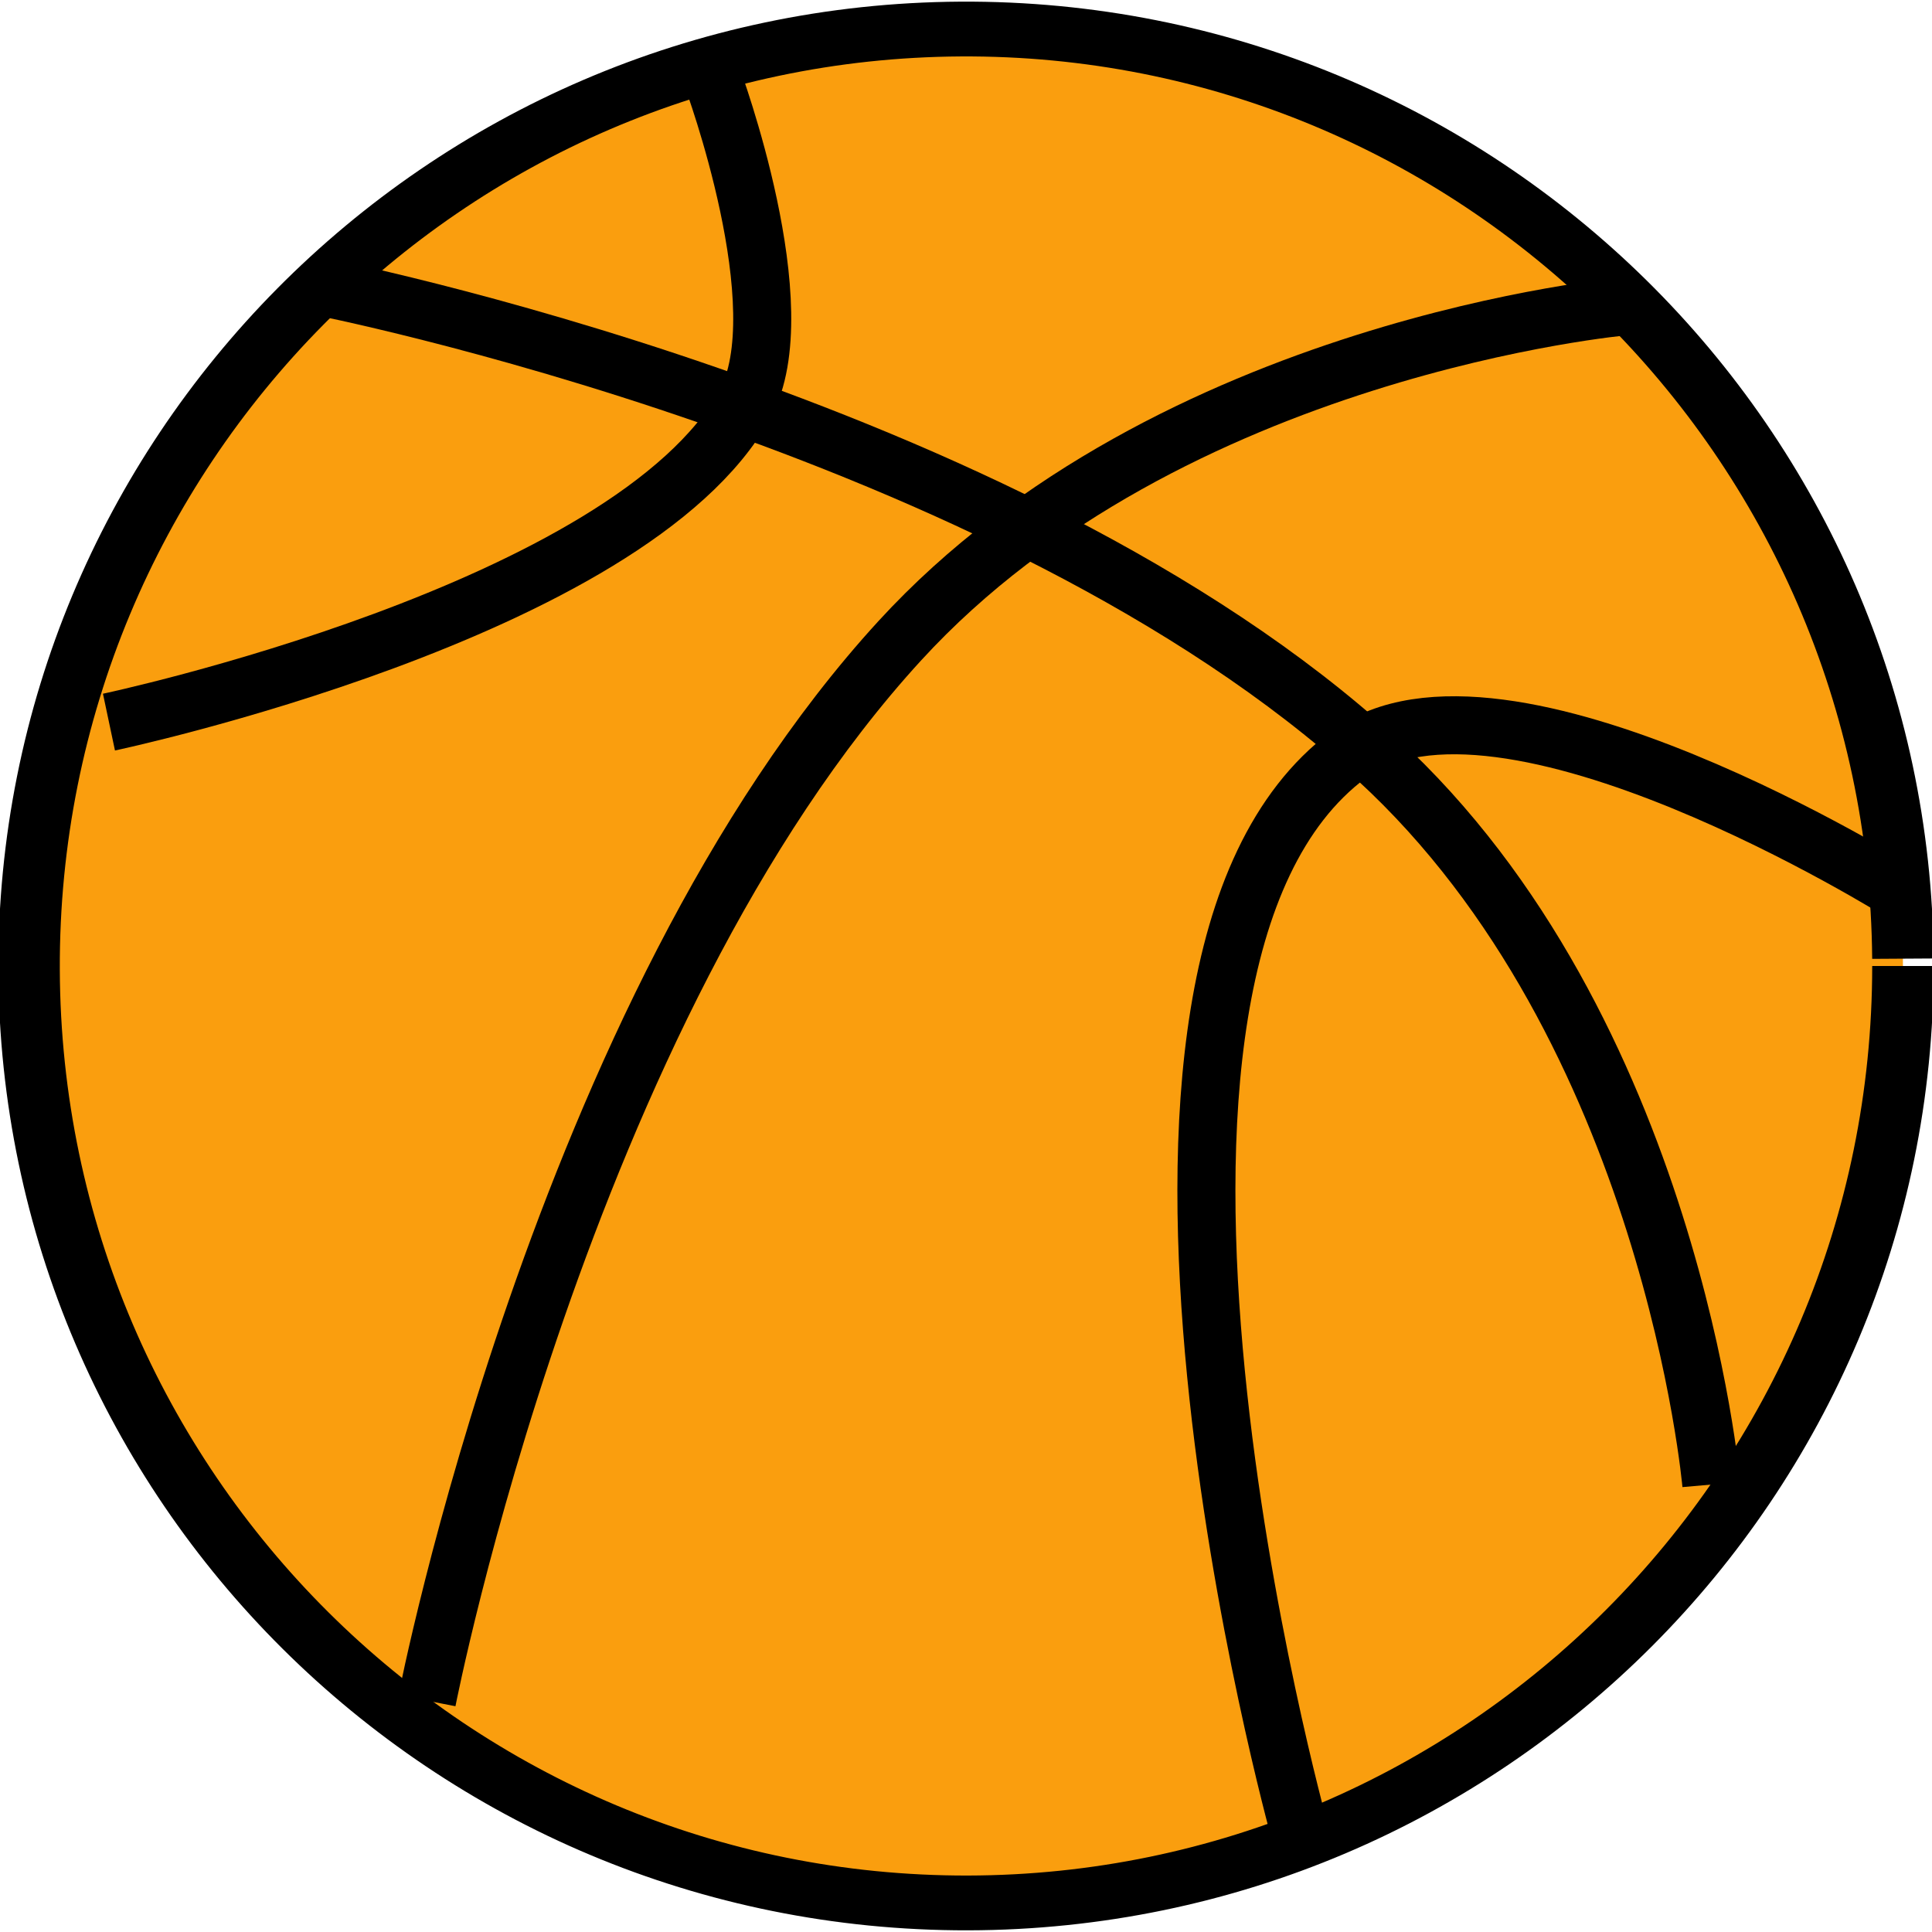
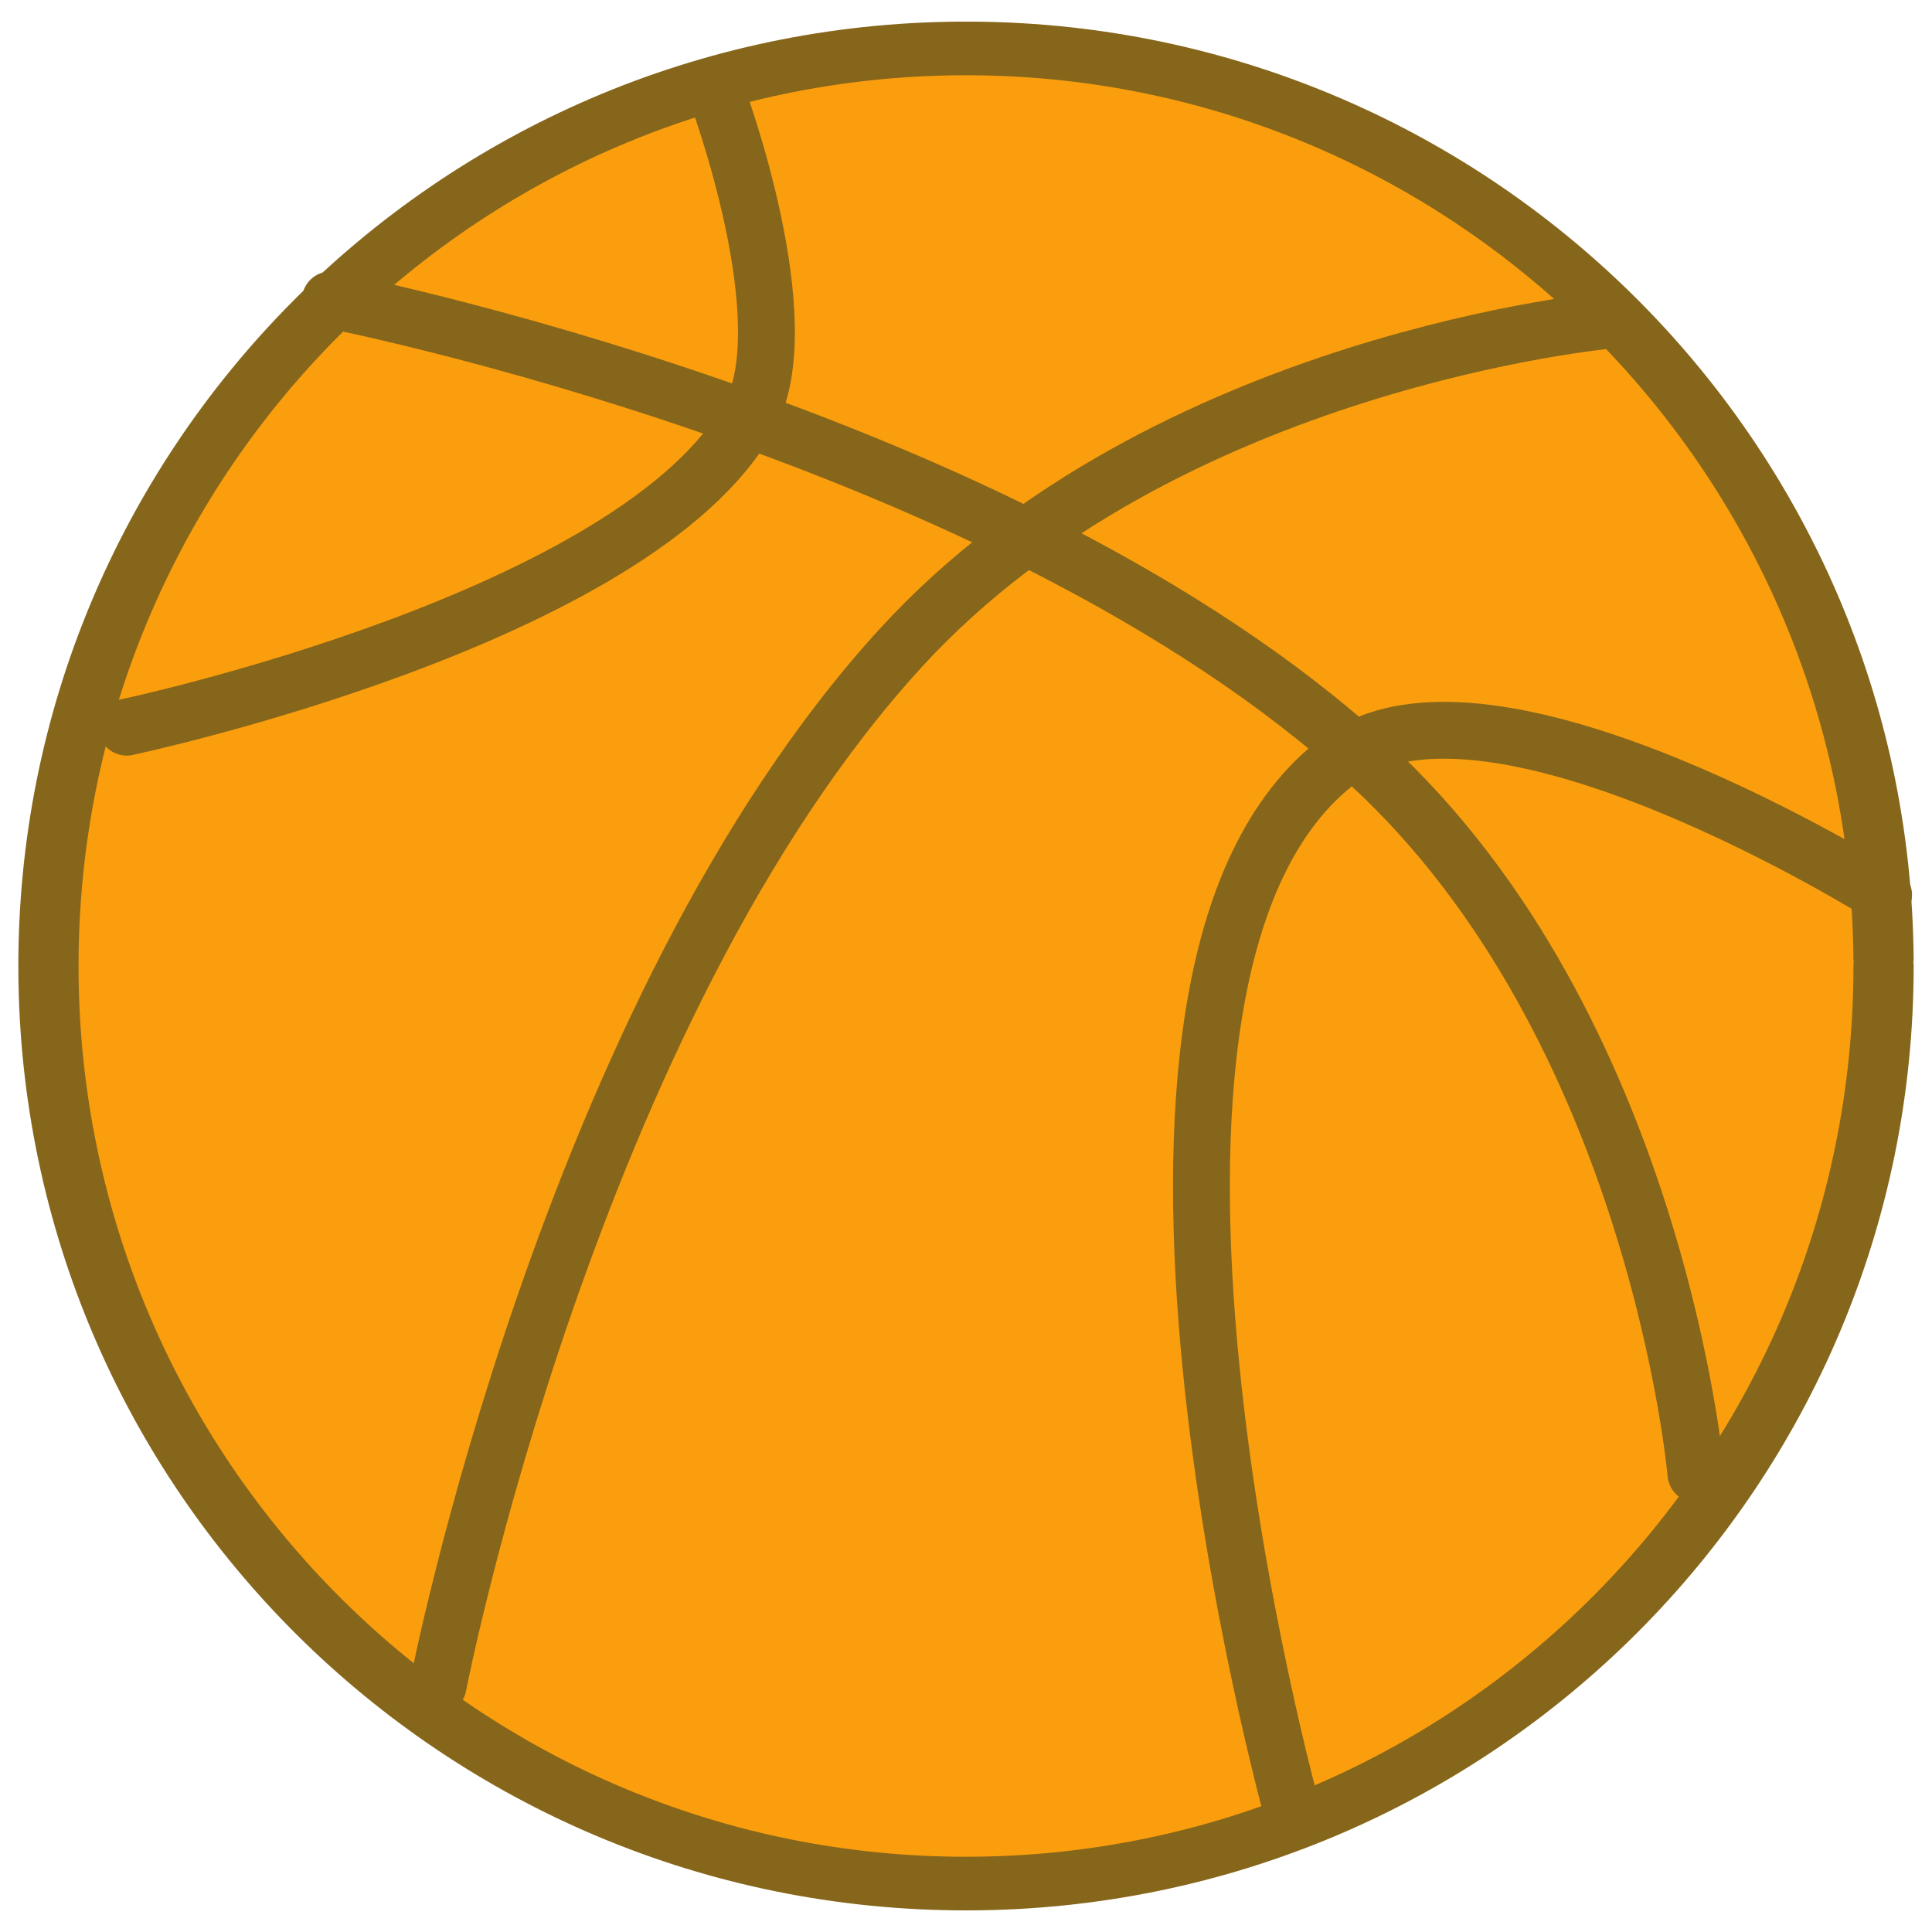
- <svg xmlns="http://www.w3.org/2000/svg" version="1.1" width="83.242" height="83.24" id="svg2">
+ <svg xmlns="http://www.w3.org/2000/svg" version="1.1" width="85" height="85" id="svg2">
  <defs id="defs6" />
-   <g transform="translate(98.15377,23.73483)" id="g3785">
-     <path d="m -70.973,44.973 a 14.405,16.162 0 1 1 -4.38e-4,-0.126" transform="matrix(2.802418,0,0,2.497807,182.7321,-94.44868)" id="path2991" style="fill:#fa9e0e;fill-opacity:1;stroke:#000000;stroke-width:0.945;stroke-linecap:butt;stroke-linejoin:miter;stroke-miterlimit:4;stroke-opacity:1;stroke-dasharray:none" />
-     <path d="m -79.757,49.541 c 0,0 5.789,-29.763 20.378,-45.676 11.627,-12.681 31.27,-14.405 31.27,-14.405" id="path3761" style="fill:none;stroke:#000000;stroke-width:2.5;stroke-linecap:butt;stroke-linejoin:miter;stroke-miterlimit:4;stroke-opacity:1;stroke-dasharray:none" />
-     <path d="m -84.5,-11.419 c 0,0 29.763,5.789 45.676,20.378 12.681,11.627 14.405,31.27 14.405,31.27" id="path3761-5" style="fill:none;stroke:#000000;stroke-width:2.5;stroke-linecap:butt;stroke-linejoin:miter;stroke-miterlimit:4;stroke-opacity:1;stroke-dasharray:none" />
-     <path d="m -42.162,55.162 c 0,0 -10.303,-37.134 2.108,-46.378 6.583,-4.904 23.892,5.973 23.892,5.973" id="path3781" style="fill:none;stroke:#000000;stroke-width:2.5;stroke-linecap:butt;stroke-linejoin:miter;stroke-miterlimit:4;stroke-opacity:1;stroke-dasharray:none" />
-     <path d="m -93.459,7.378 c 0,0 22.475,-4.758 27.405,-13.703 2.273,-4.123 -1.405,-14.054 -1.405,-14.054" id="path3783" style="fill:none;stroke:#000000;stroke-width:2.5;stroke-linecap:butt;stroke-linejoin:miter;stroke-miterlimit:4;stroke-opacity:1;stroke-dasharray:none" />
+   <g transform="translate(99.03296,24.61485)" id="g3785" style="stroke:#86661a;stroke-linecap:round;stroke-opacity:1">
+     <path d="m -70.973,44.973 a 14.405,16.162 0 1 1 -4.38e-4,-0.126" transform="matrix(2.802418,0,0,2.497807,182.7321,-94.44868)" id="path2991" style="fill:#fa9e0e;fill-opacity:1;stroke:#86661a;stroke-width:0.945;stroke-linecap:round;stroke-linejoin:miter;stroke-miterlimit:4;stroke-opacity:1;stroke-dasharray:none" />
+     <path d="m -79.757,49.541 c 0,0 5.789,-29.763 20.378,-45.676 11.627,-12.681 31.27,-14.405 31.27,-14.405" id="path3761" style="fill:none;stroke:#86661a;stroke-width:2.5;stroke-linecap:round;stroke-linejoin:miter;stroke-miterlimit:4;stroke-opacity:1;stroke-dasharray:none" />
+     <path d="m -84.5,-11.419 c 0,0 29.763,5.789 45.676,20.378 12.681,11.627 14.405,31.27 14.405,31.27" id="path3761-5" style="fill:none;stroke:#86661a;stroke-width:2.5;stroke-linecap:round;stroke-linejoin:miter;stroke-miterlimit:4;stroke-opacity:1;stroke-dasharray:none" />
+     <path d="m -42.162,55.162 c 0,0 -10.303,-37.134 2.108,-46.378 6.583,-4.904 23.892,5.973 23.892,5.973" id="path3781" style="fill:none;stroke:#86661a;stroke-width:2.5;stroke-linecap:round;stroke-linejoin:miter;stroke-miterlimit:4;stroke-opacity:1;stroke-dasharray:none" />
+     <path d="m -93.459,7.378 c 0,0 22.475,-4.758 27.405,-13.703 2.273,-4.123 -1.405,-14.054 -1.405,-14.054" id="path3783" style="fill:none;stroke:#86661a;stroke-width:2.5;stroke-linecap:round;stroke-linejoin:miter;stroke-miterlimit:4;stroke-opacity:1;stroke-dasharray:none" />
  </g>
</svg>
